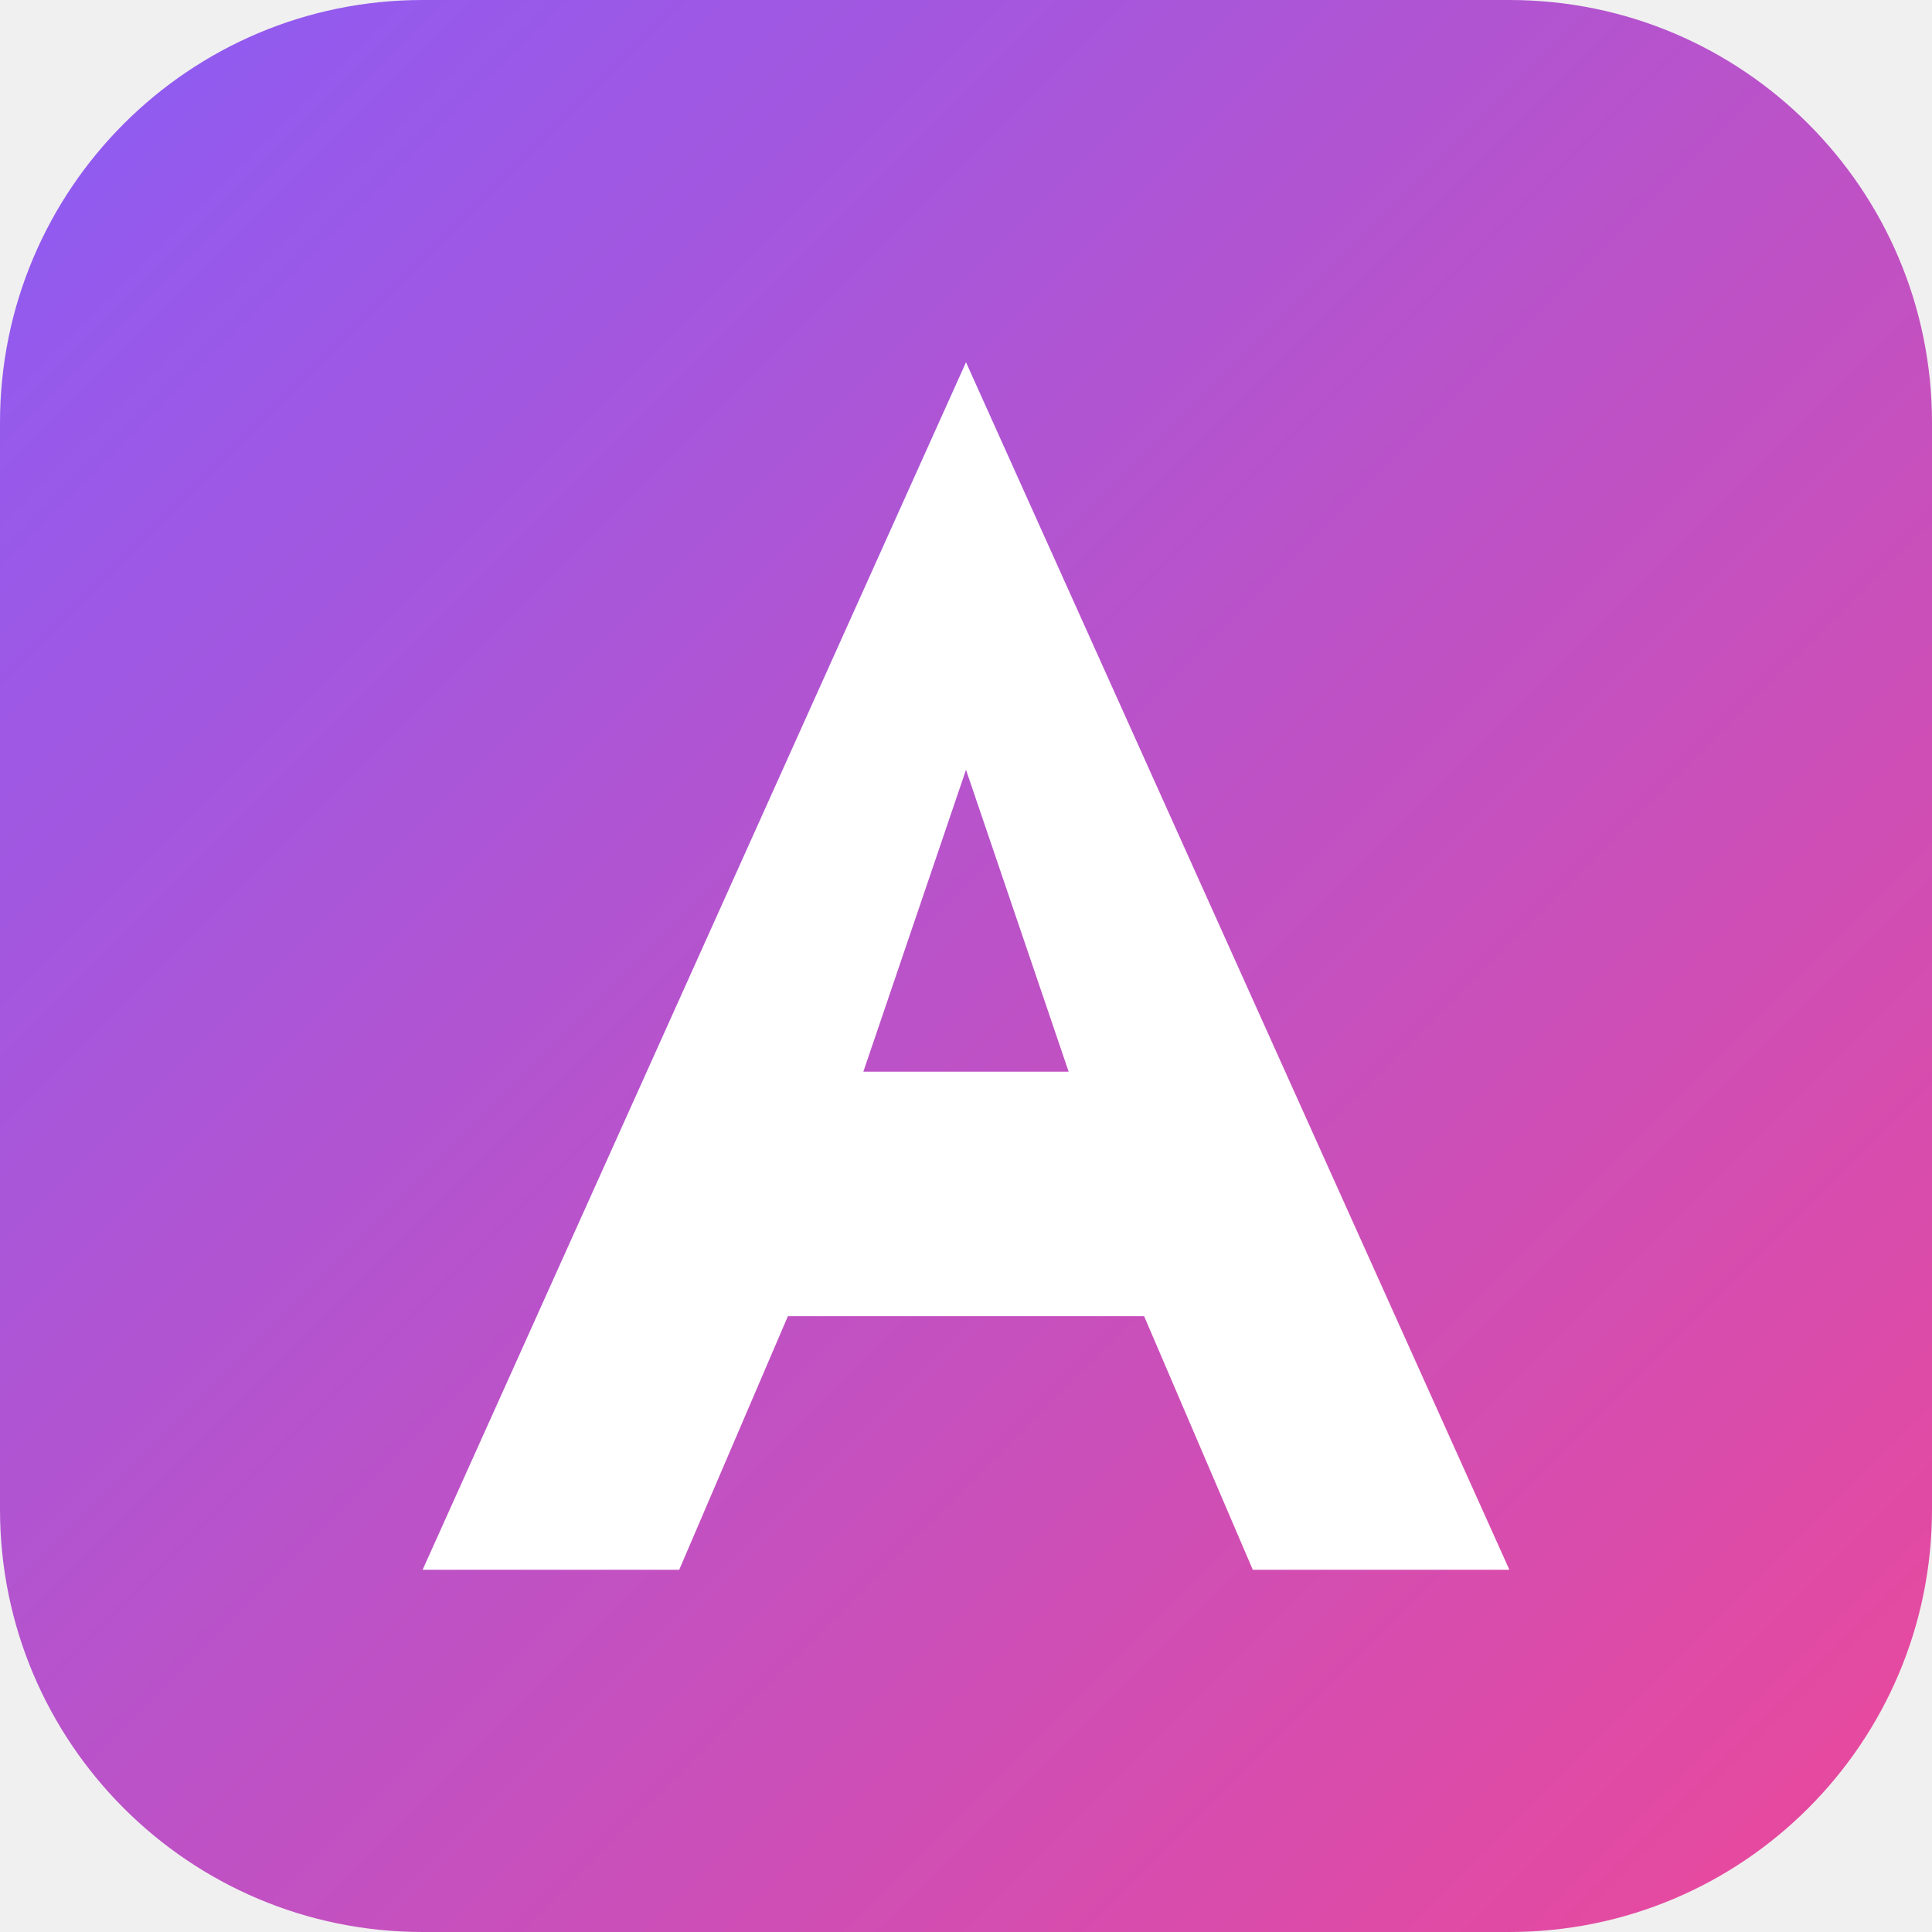
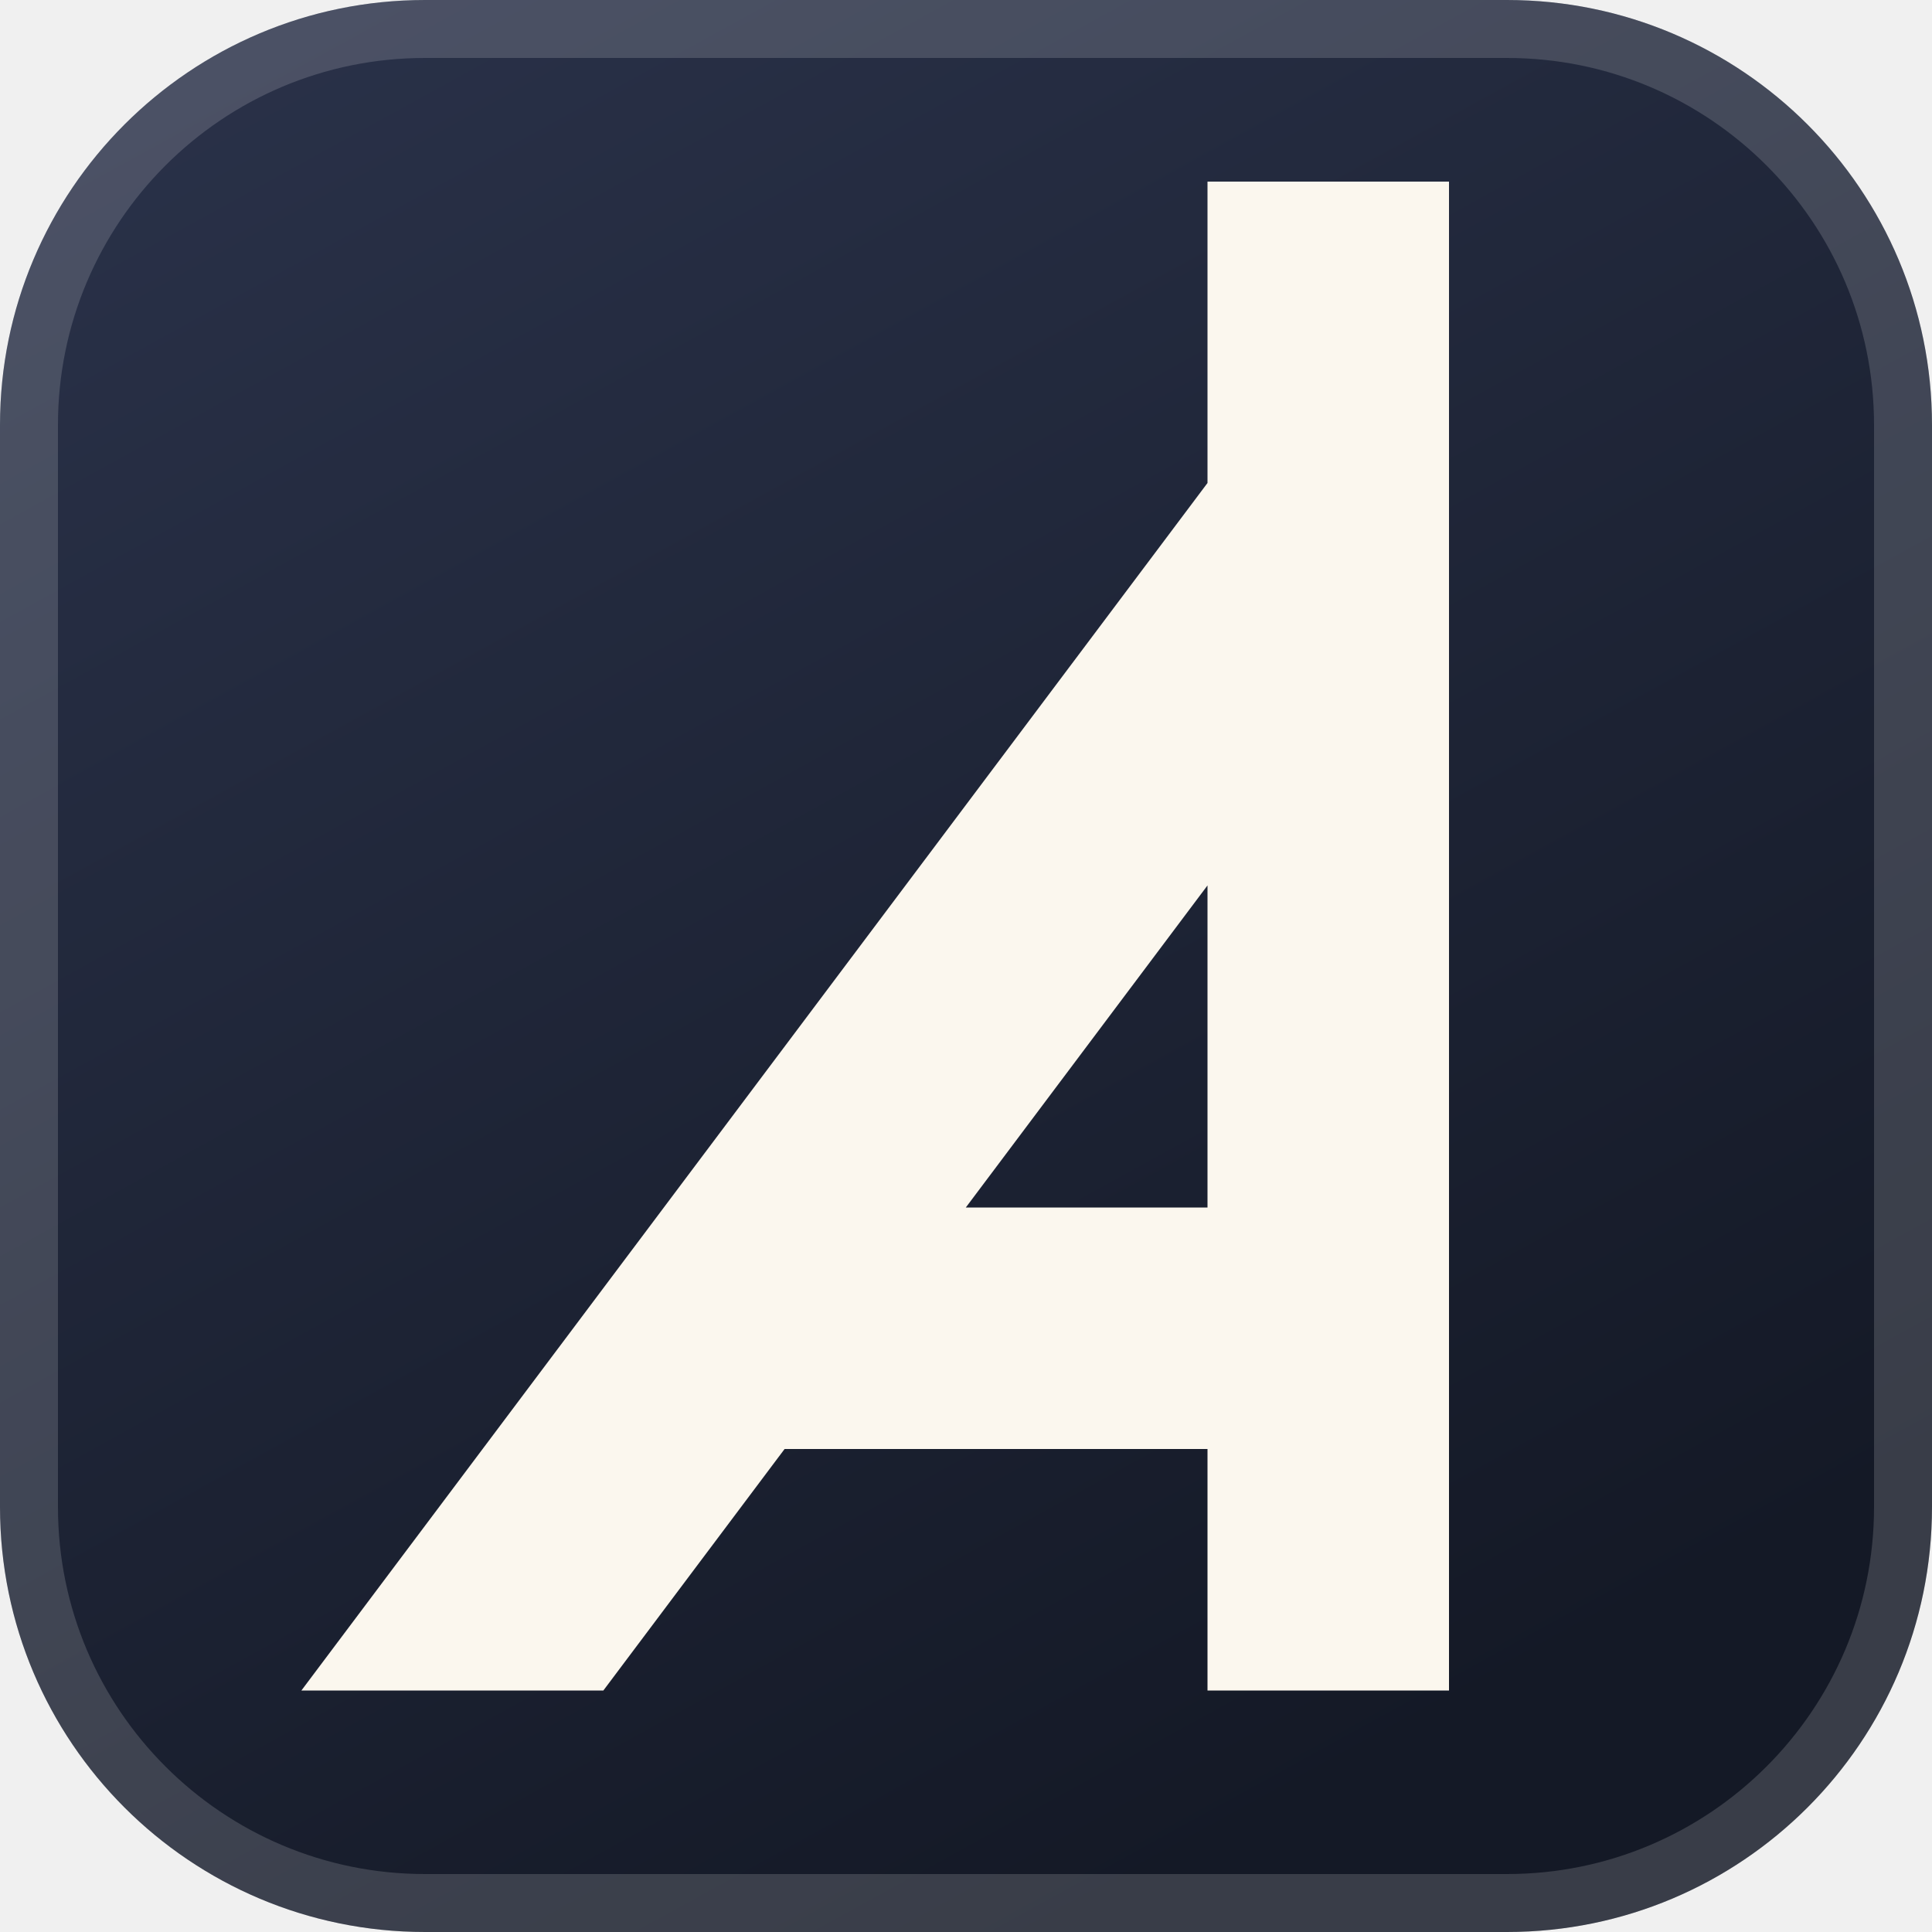
- <svg xmlns="http://www.w3.org/2000/svg" viewBox="0 0 64 64">
+ <svg xmlns="http://www.w3.org/2000/svg" viewBox="0 0 100 100">
  <defs>
-     <linearGradient id="g" x1="0" y1="0" x2="1" y2="1">
-       <stop offset="0" stop-color="#8b5cf6" />
-       <stop offset="1" stop-color="#ec4899" />
+     <linearGradient id="bg" x1="0" y1="0" x2="0.55" y2="1">
+       <stop offset="0" stop-color="#2b334b" />
+       <stop offset="1" stop-color="#141926" />
    </linearGradient>
  </defs>
-   <rect width="64" height="64" rx="14" fill="url(#g)" />
-   <path d="M32 12 50 52h-8.5l-3.6-8.4H26.1L22.5 52H14zm0 13.5-3.4 10h6.8z" fill="#fff" />
+   <rect width="100" height="100" rx="22" fill="url(#bg)" />
+   <rect x="1.5" y="1.5" width="97" height="97" rx="20.5" fill="none" stroke="rgba(255,255,255,0.16)" stroke-width="3" />
+   <path fill="#fbf7ee" d="M15.6 87.5L63.1 24.2V45.03L31.23 87.5ZM62.5 9.4H75V87.5H62.5ZM34.66 62.5H75V75H25.28Z" />
</svg>
